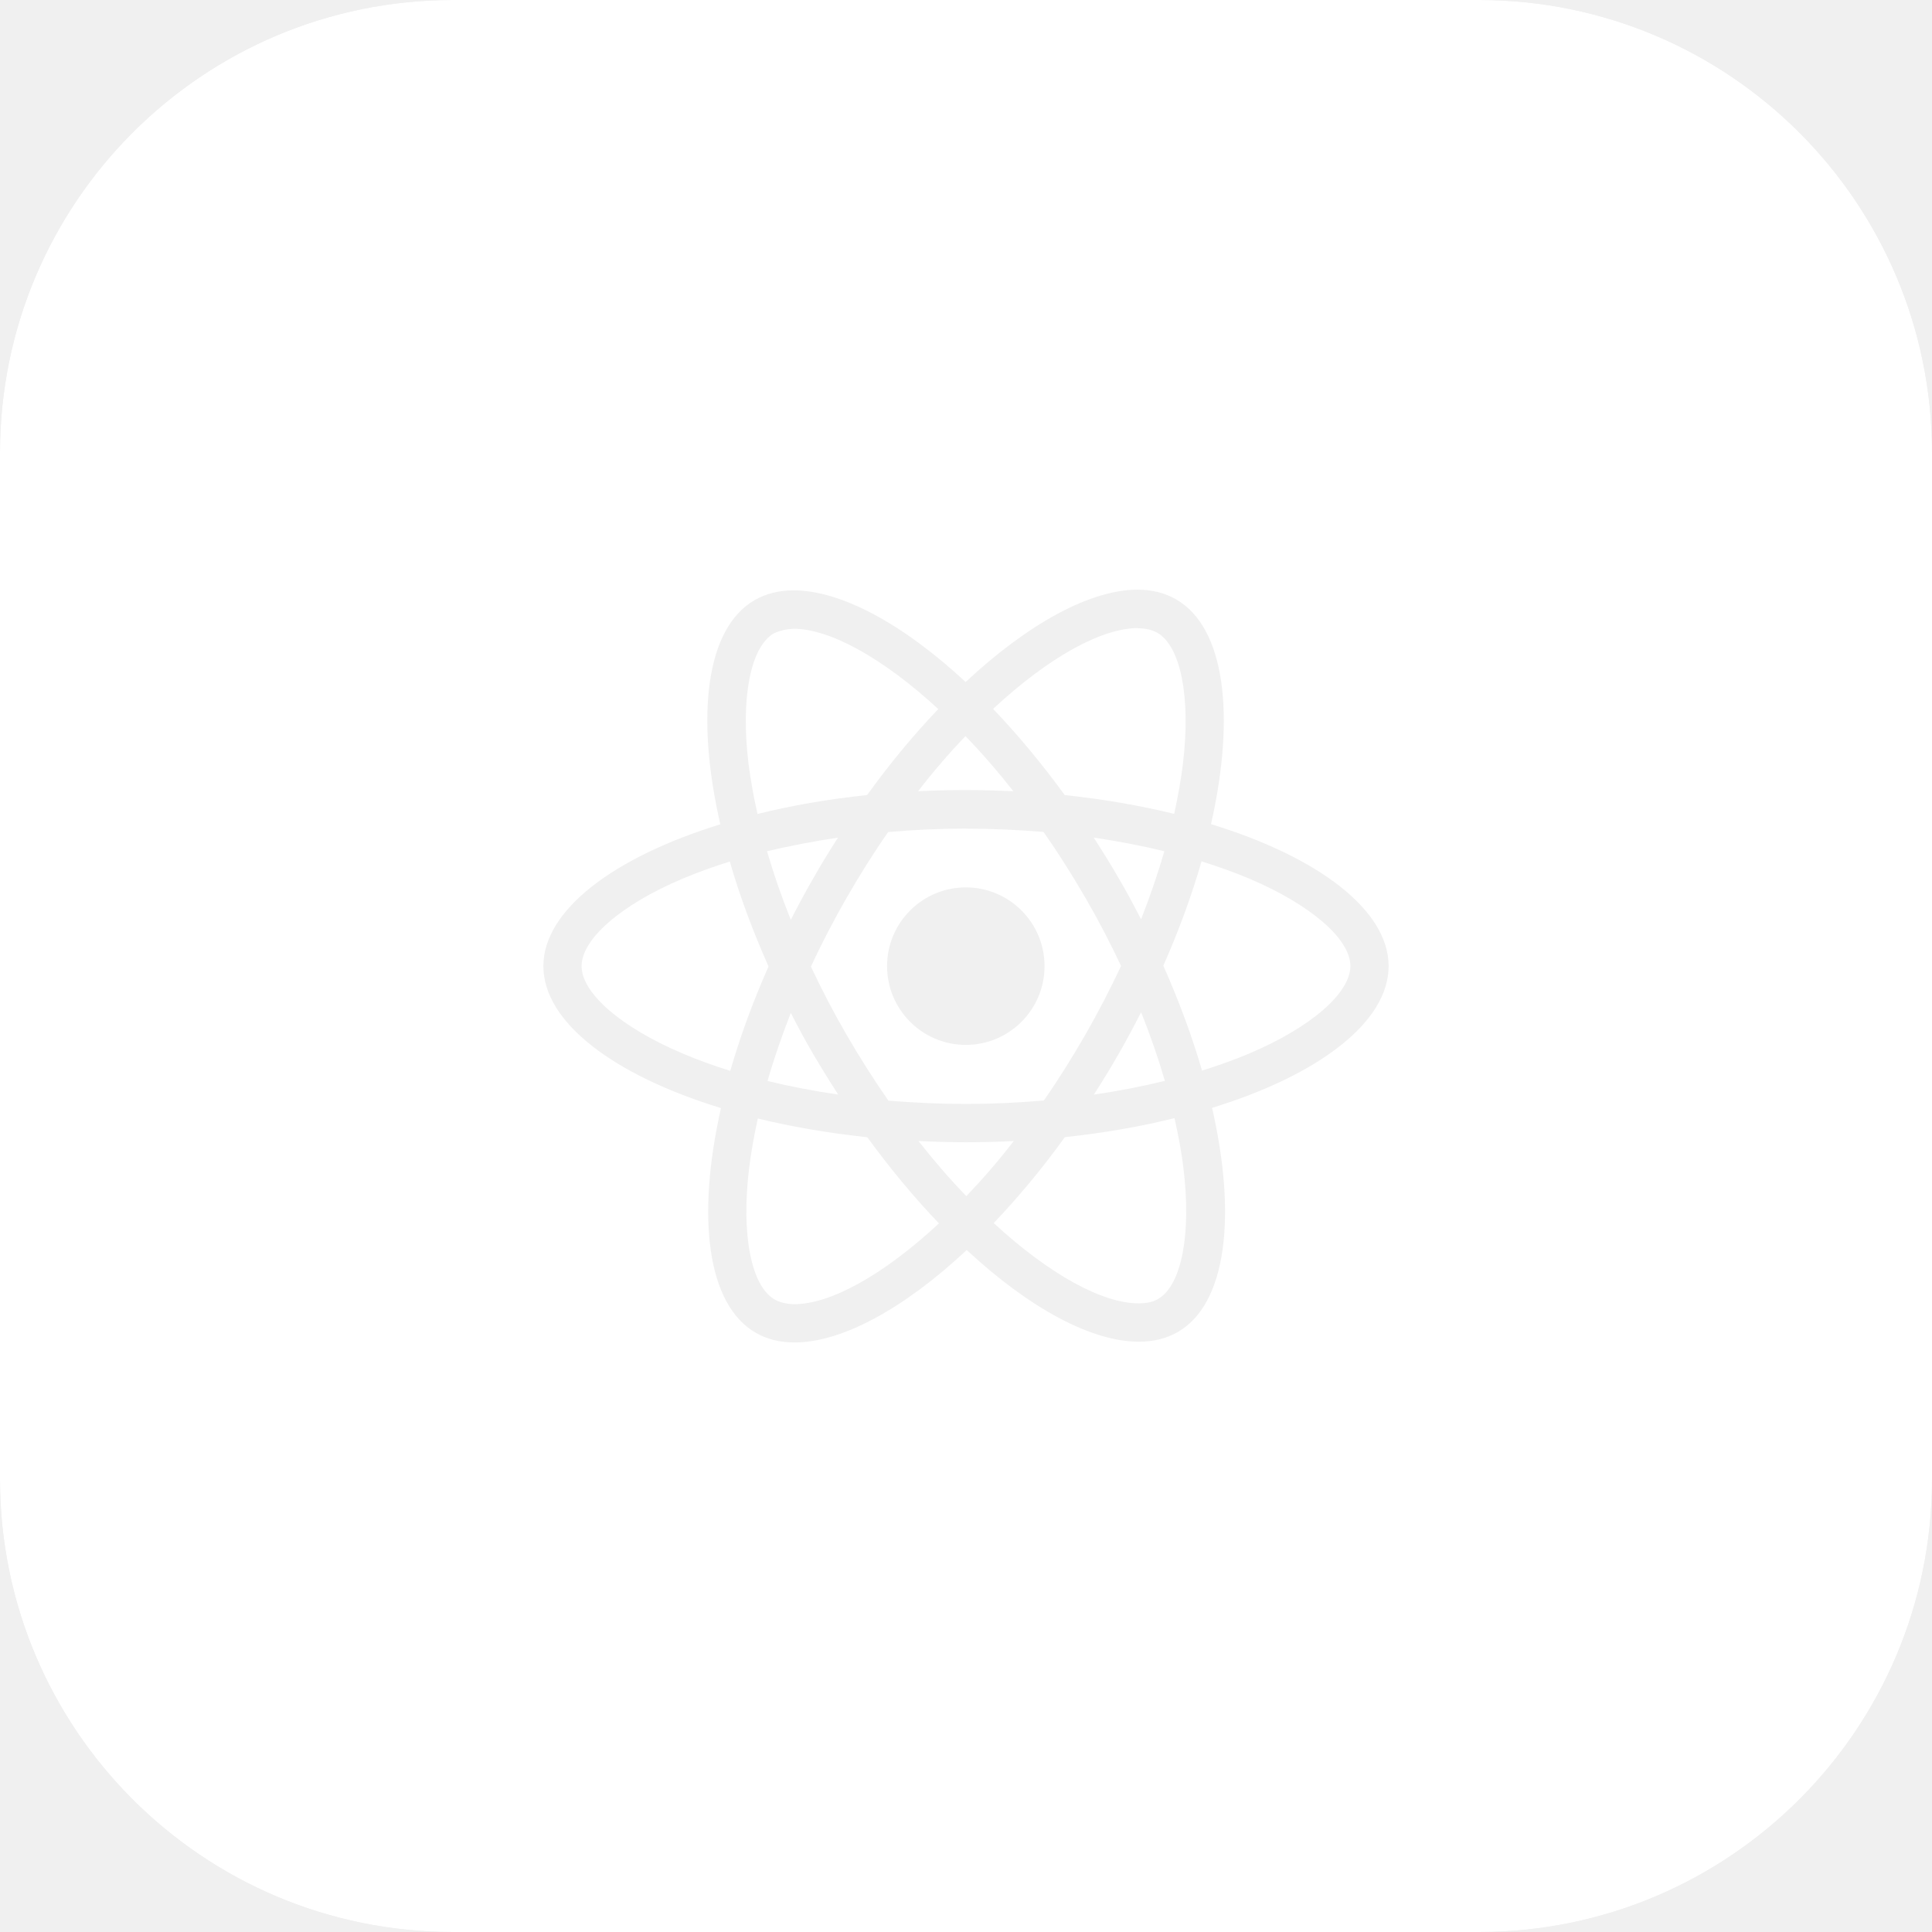
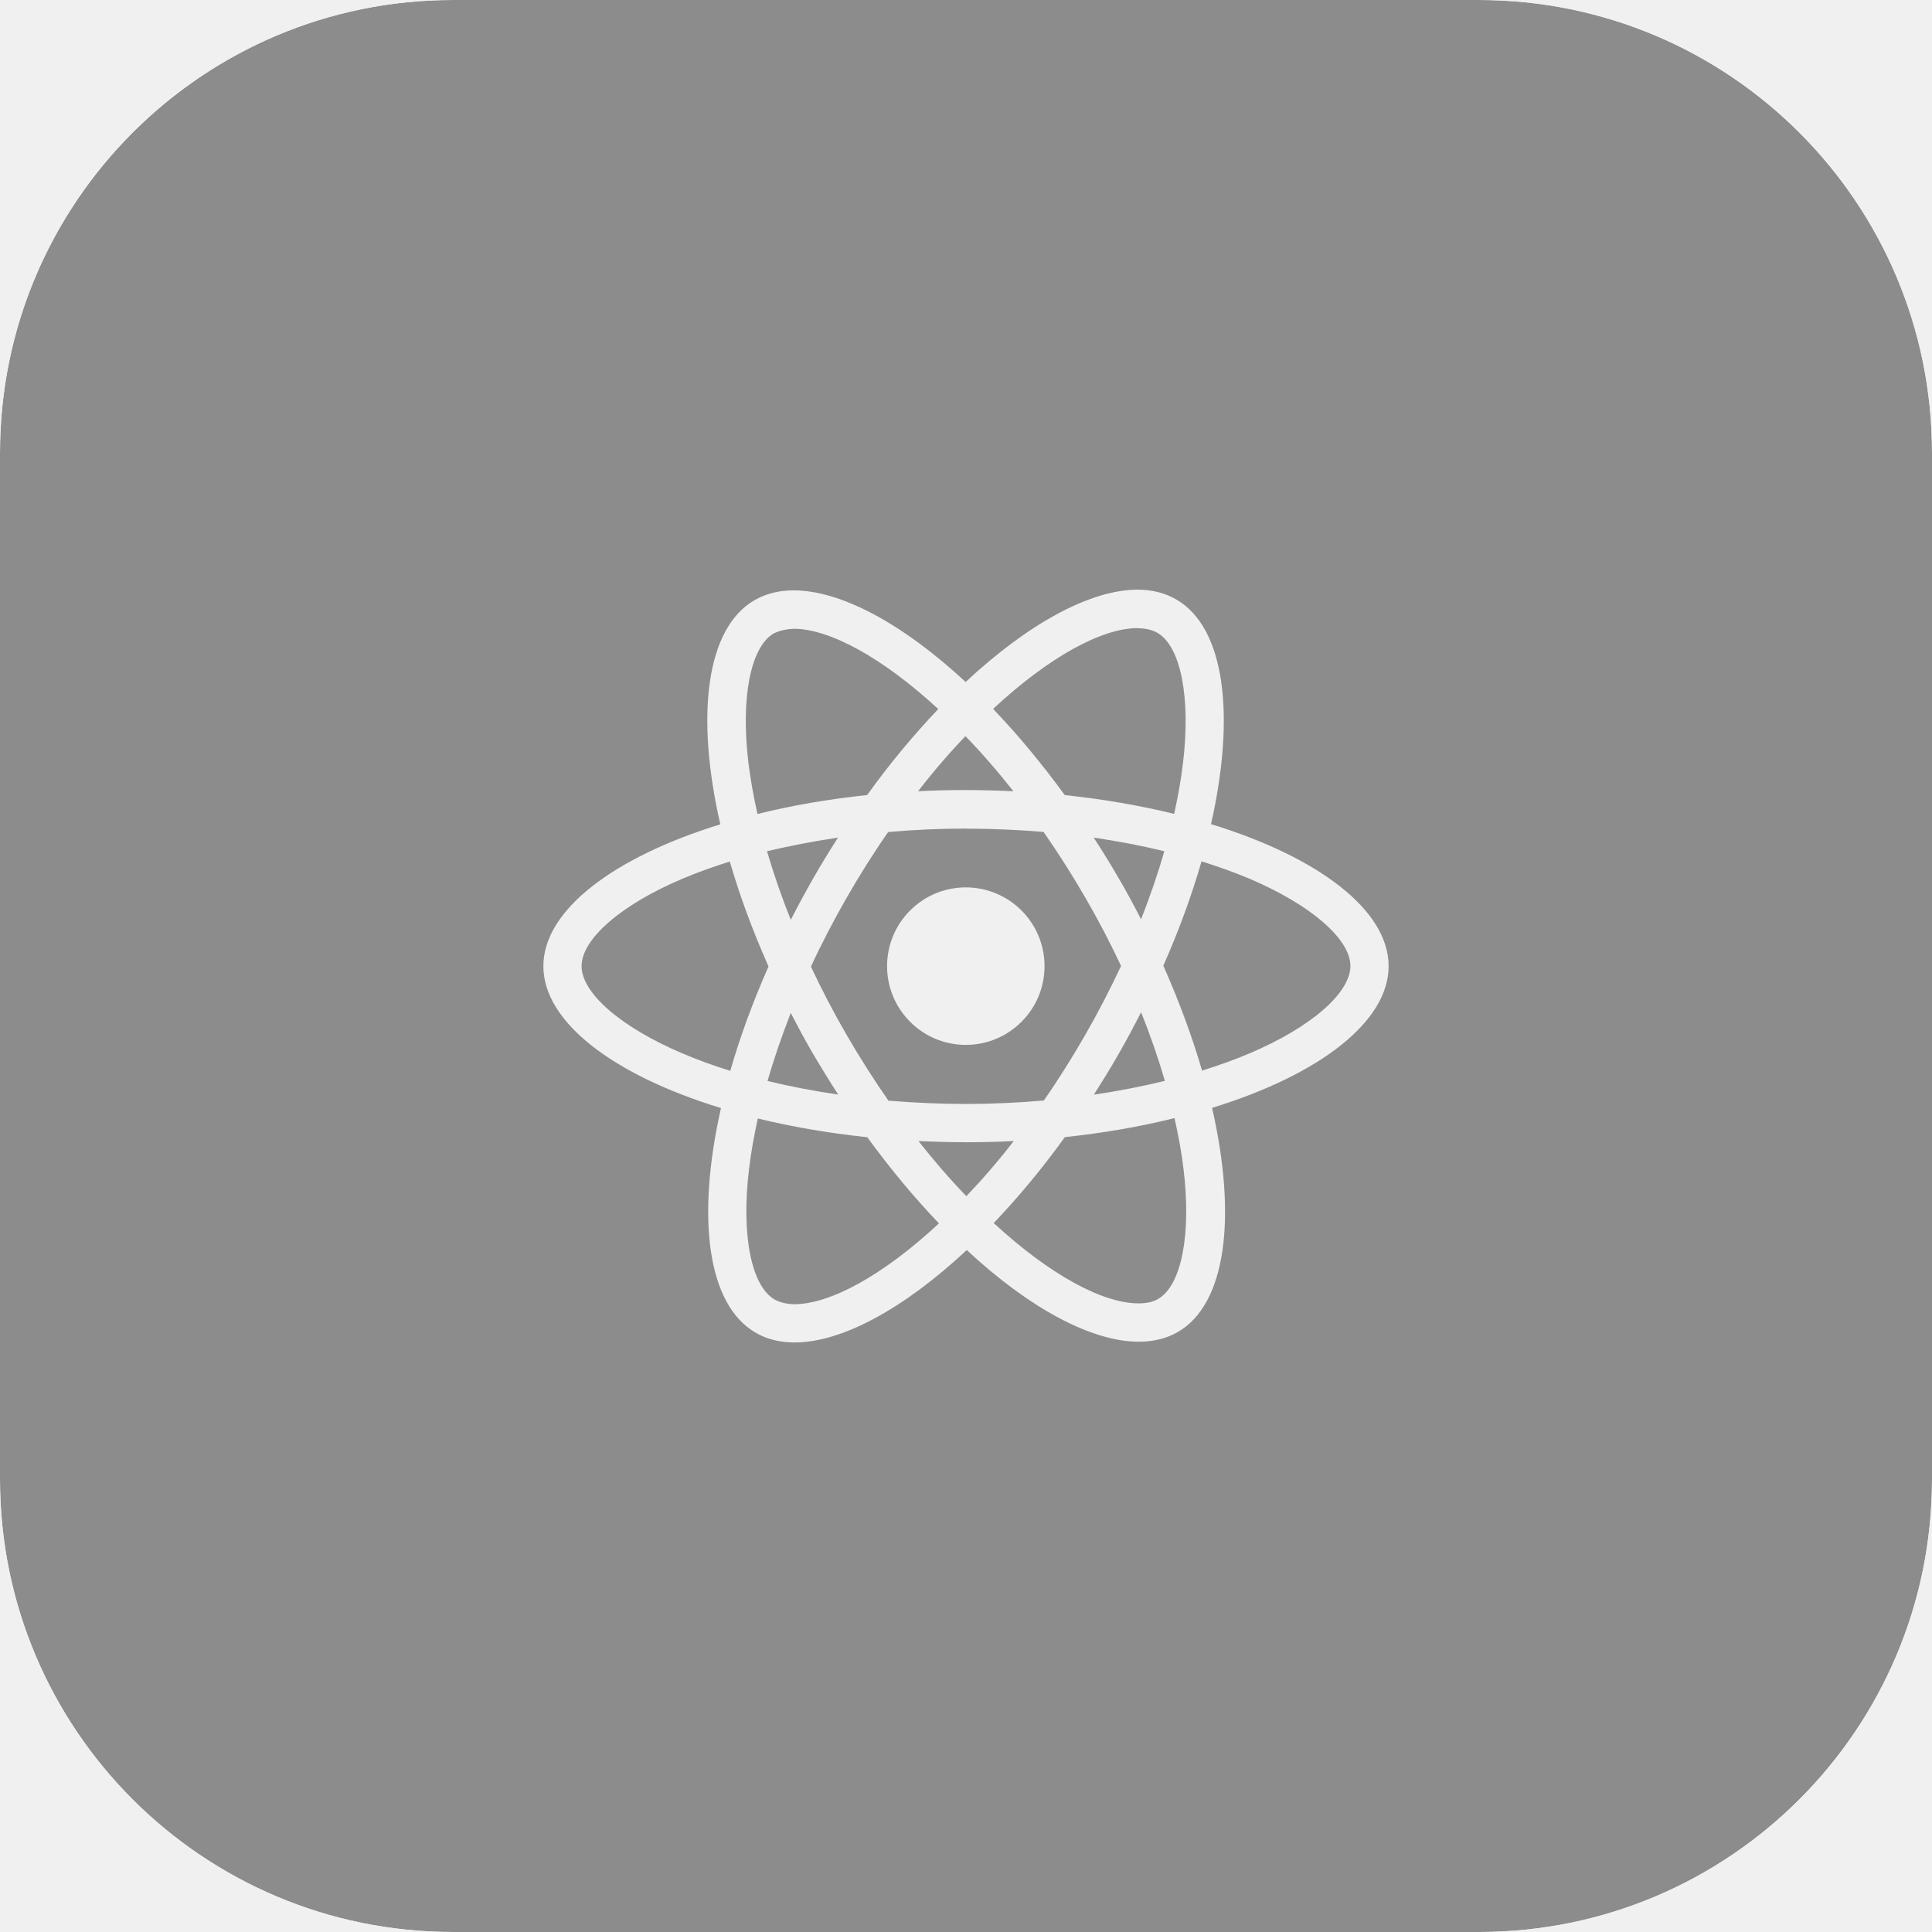
<svg xmlns="http://www.w3.org/2000/svg" viewBox="0 0 64 64">
  <defs>
    <mask id="cutout" maskUnits="userSpaceOnUse" x="0" y="0" width="64" height="64">
      <rect width="64" height="64" rx="15" fill="#ffffff" />
      <g transform="translate(18 18) scale(1.166667)" fill="#000000">
        <path d="M14.23 12.004a2.236 2.236 0 0 1-2.235 2.236 2.236 2.236 0 0 1-2.236-2.236 2.236 2.236 0 0 1 2.235-2.236 2.236 2.236 0 0 1 2.236 2.236zm2.648-10.69c-1.346 0-3.107.96-4.888 2.622-1.78-1.653-3.542-2.602-4.887-2.602-.41 0-.783.093-1.106.278-1.375.793-1.683 3.264-.973 6.365C1.98 8.917 0 10.42 0 12.004c0 1.59 1.99 3.097 5.043 4.03-.704 3.113-.39 5.588.988 6.38.32.187.69.275 1.102.275 1.345 0 3.107-.96 4.888-2.624 1.78 1.654 3.542 2.603 4.887 2.603.41 0 .783-.09 1.106-.275 1.374-.792 1.683-3.263.973-6.365C22.02 15.096 24 13.59 24 12.004c0-1.59-1.99-3.097-5.043-4.032.704-3.11.39-5.587-.988-6.38-.318-.184-.688-.277-1.092-.278zm-.005 1.09v.006c.225 0 .406.044.558.127.666.382.955 1.835.73 3.704-.054.46-.142.945-.25 1.44-.96-.236-2.006-.417-3.107-.534-.66-.905-1.345-1.727-2.035-2.447 1.592-1.48 3.087-2.292 4.105-2.295zm-9.77.02c1.012 0 2.514.808 4.11 2.28-.686.72-1.37 1.537-2.02 2.442-1.107.117-2.154.298-3.113.538-.112-.49-.195-.964-.254-1.42-.23-1.868.054-3.32.714-3.707.19-.09.4-.127.563-.132zm4.882 3.05c.455.468.91.992 1.36 1.564-.44-.02-.89-.034-1.345-.034-.46 0-.915.01-1.36.034.44-.572.895-1.096 1.345-1.565zM12 8.1c.74 0 1.477.034 2.202.093.406.582.802 1.203 1.183 1.86.372.64.71 1.29 1.018 1.946-.308.655-.646 1.31-1.013 1.95-.38.66-.773 1.288-1.18 1.87-.728.063-1.466.098-2.21.098-.74 0-1.477-.035-2.202-.093-.406-.582-.802-1.204-1.183-1.86-.372-.64-.71-1.29-1.018-1.946.303-.657.646-1.313 1.013-1.954.38-.66.773-1.286 1.18-1.868.728-.064 1.466-.098 2.21-.098zm-3.635.254c-.24.377-.48.763-.704 1.16-.225.39-.435.782-.635 1.174-.265-.656-.49-1.31-.676-1.947.64-.15 1.315-.283 2.015-.386zm7.26 0c.695.103 1.365.23 2.006.387-.18.632-.405 1.282-.66 1.933-.2-.39-.41-.783-.64-1.174-.225-.392-.465-.774-.705-1.146zm3.063.675c.484.15.944.317 1.375.498 1.732.74 2.852 1.708 2.852 2.476-.005.768-1.125 1.74-2.857 2.475-.42.18-.88.342-1.355.493-.28-.958-.646-1.956-1.1-2.98.45-1.017.81-2.01 1.085-2.964zm-13.395.004c.278.96.645 1.957 1.1 2.98-.45 1.017-.812 2.01-1.086 2.964-.484-.15-.944-.318-1.37-.5-1.732-.737-2.852-1.706-2.852-2.474 0-.768 1.12-1.742 2.852-2.476.42-.18.88-.342 1.356-.494zm11.678 4.28c.265.657.49 1.312.676 1.948-.64.157-1.316.29-2.016.39.24-.375.48-.762.705-1.158.225-.39.435-.788.636-1.18zm-9.945.02c.2.392.41.783.64 1.175.23.39.465.772.705 1.143-.695-.102-1.365-.23-2.006-.386.18-.63.406-1.282.66-1.933zM17.92 16.32c.112.493.2.968.254 1.423.23 1.868-.054 3.32-.714 3.708-.147.09-.338.128-.563.128-1.012 0-2.514-.807-4.11-2.28.686-.72 1.37-1.536 2.02-2.44 1.107-.118 2.154-.3 3.113-.54zm-11.83.01c.96.234 2.006.415 3.107.532.66.905 1.345 1.727 2.035 2.446-1.595 1.483-3.092 2.295-4.11 2.295-.22-.005-.406-.05-.553-.132-.666-.38-.955-1.834-.73-3.703.054-.46.142-.944.25-1.438zm4.56.64c.44.02.89.034 1.345.034.46 0 .915-.01 1.36-.034-.44.572-.895 1.095-1.345 1.565-.455-.47-.91-.993-1.36-1.565z" />
      </g>
    </mask>
  </defs>
-   <rect width="64" height="64" rx="15" fill="#ffffff" mask="url(#cutout)" />
+   <rect width="64" height="64" rx="15" fill="#8c8c8c" mask="url(#cutout)" />
</svg>
